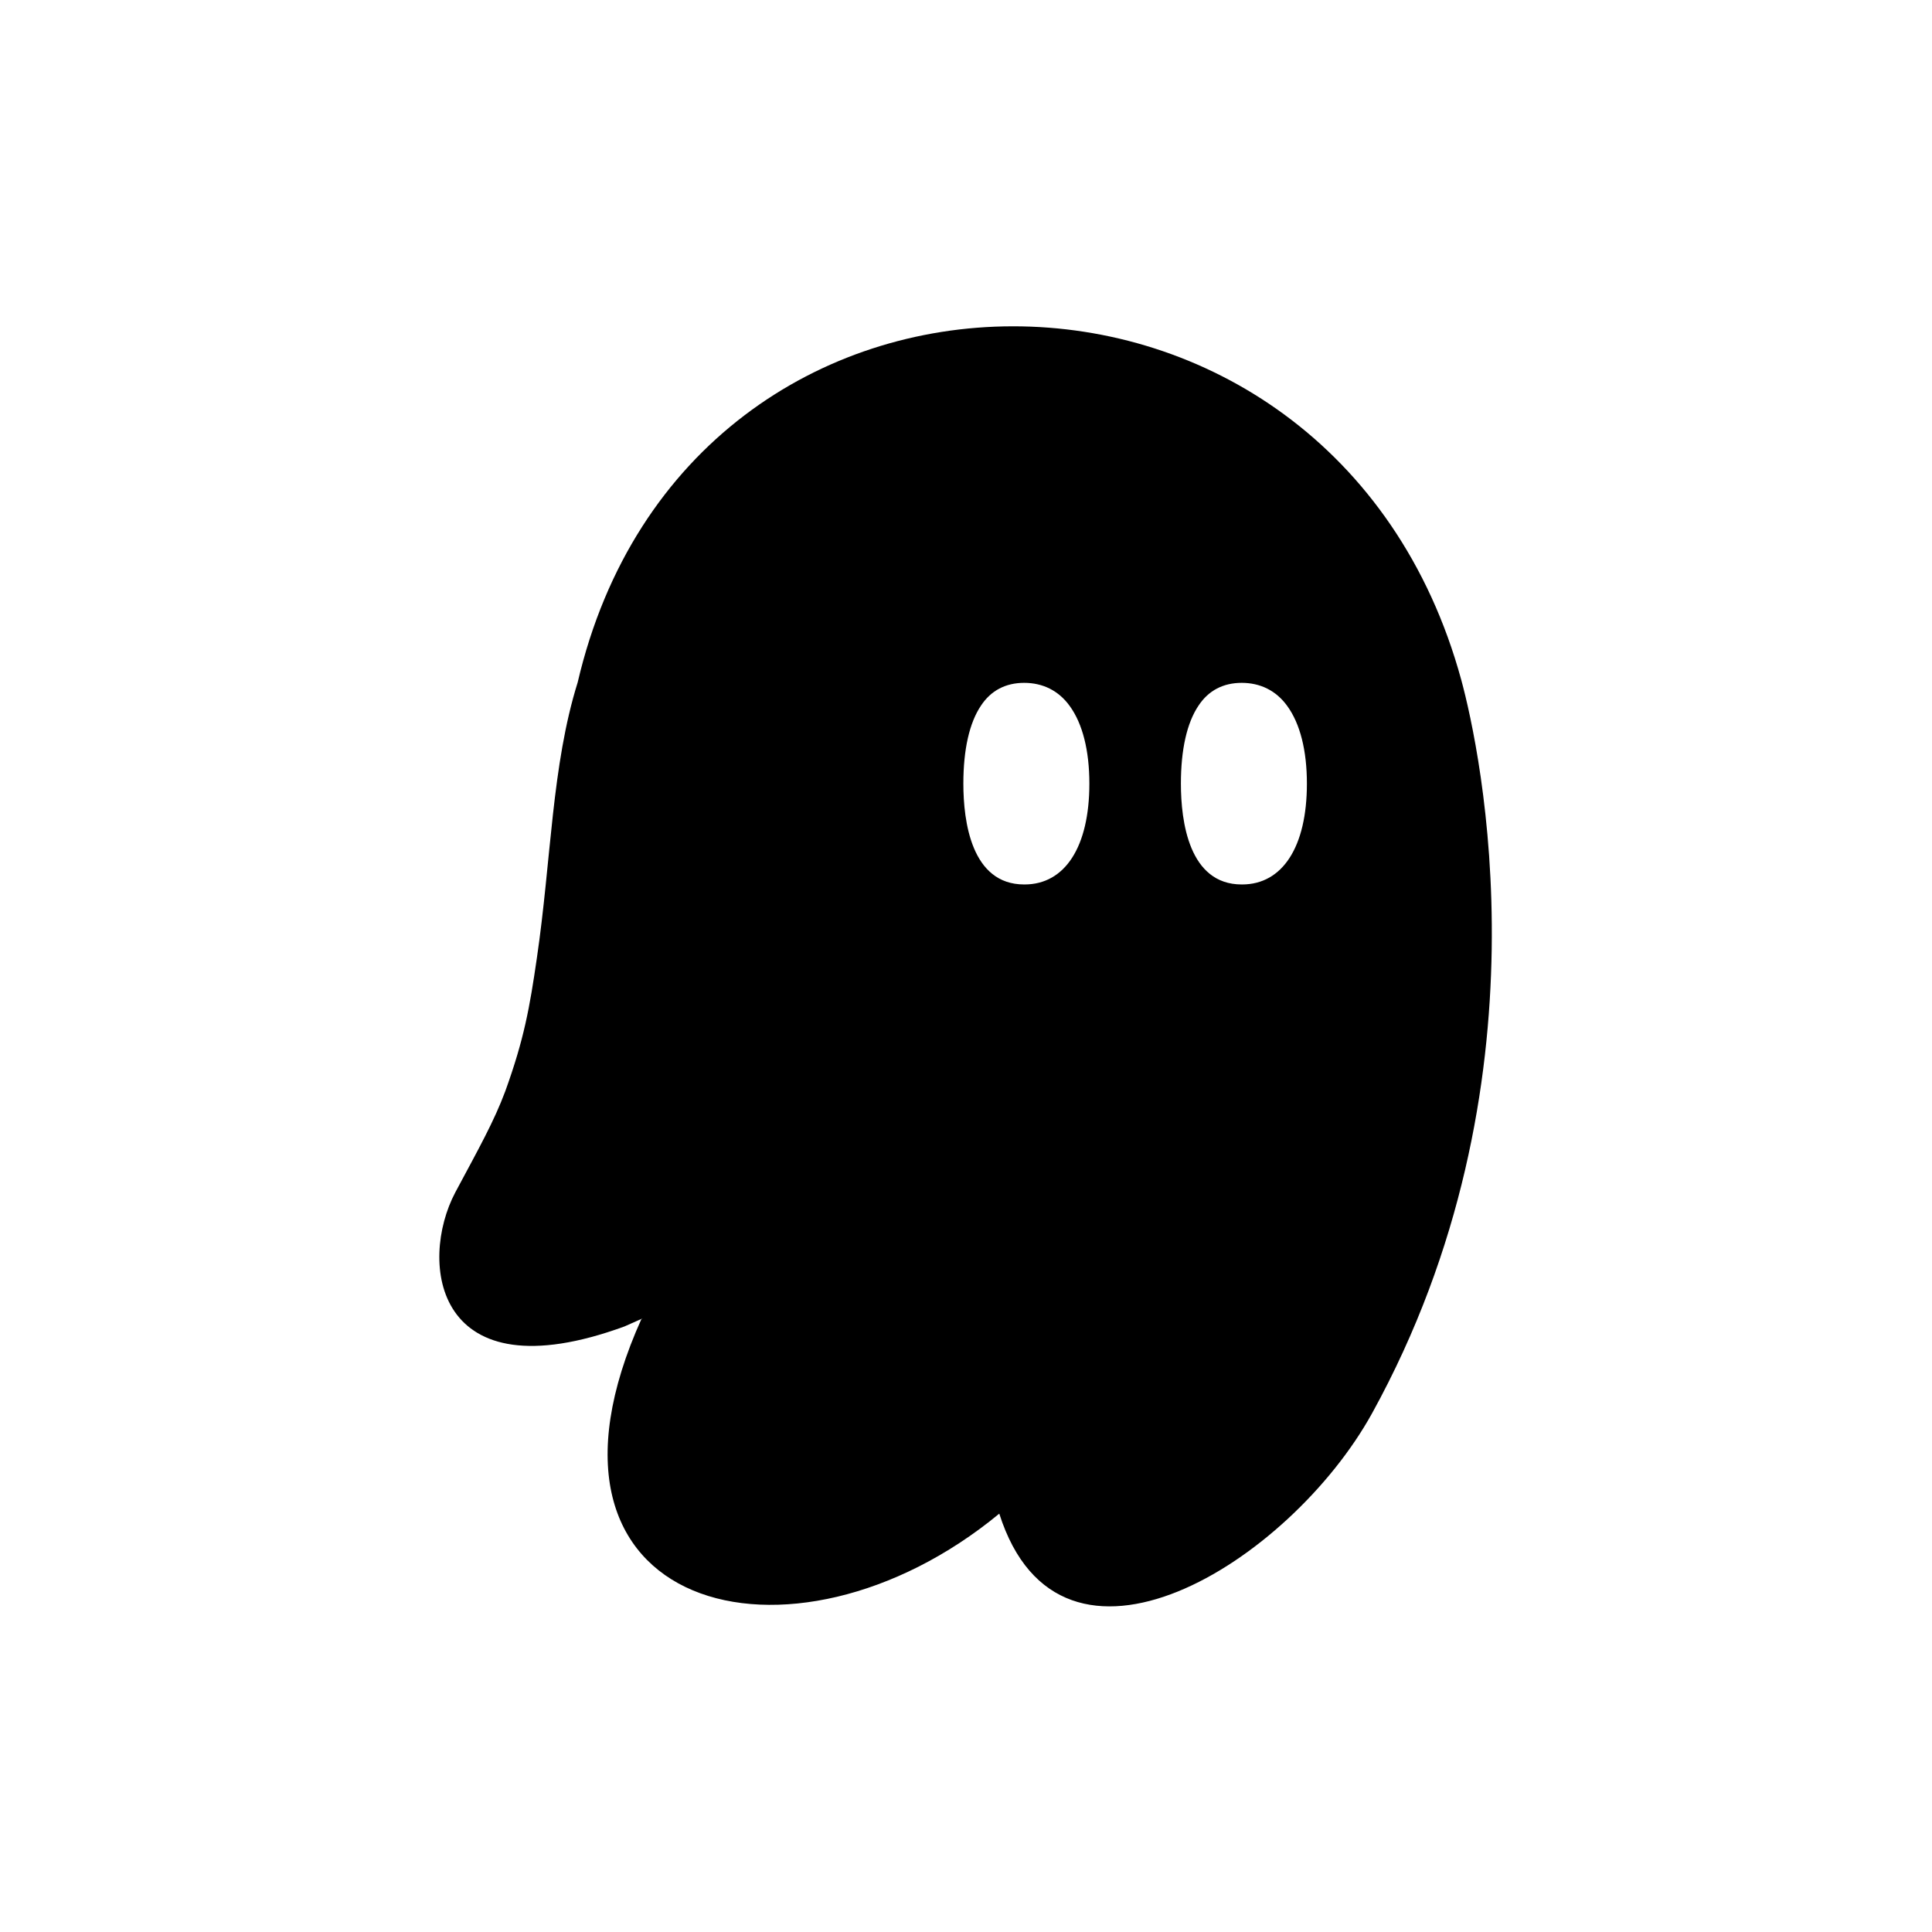
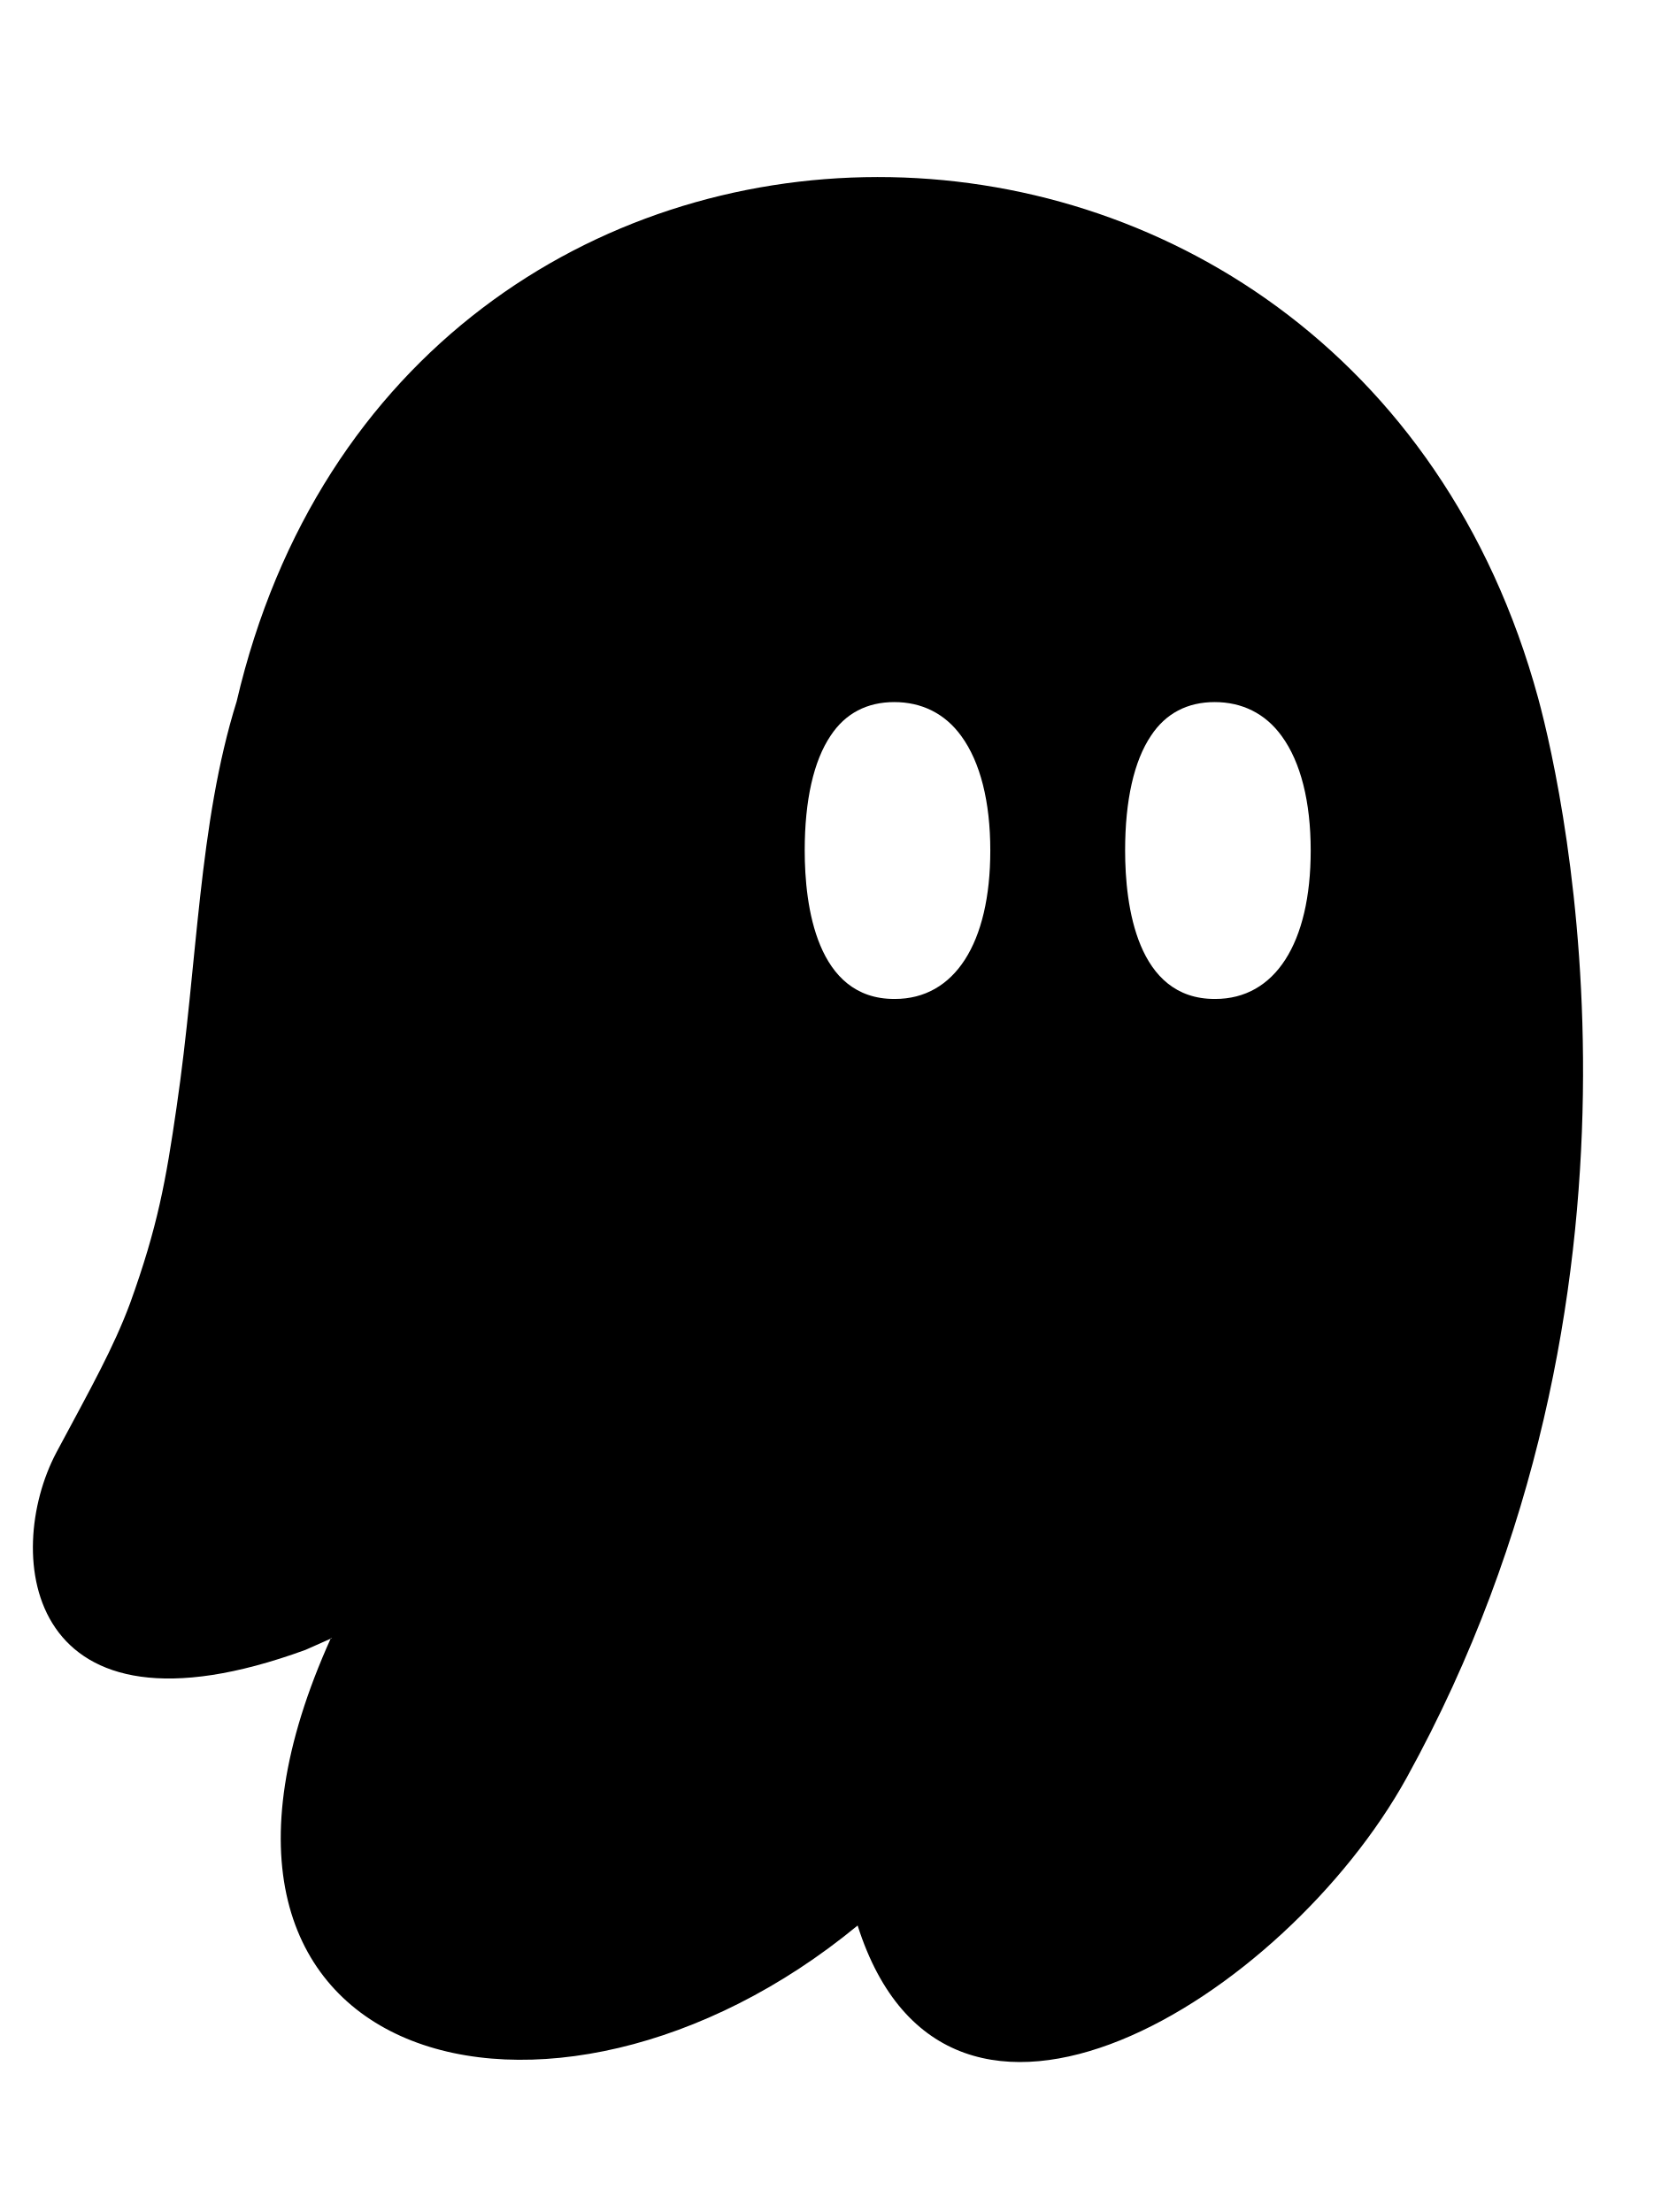
- <svg xmlns="http://www.w3.org/2000/svg" viewBox="0 0 1200 1200" fill="none">
+ <svg xmlns="http://www.w3.org/2000/svg" viewBox="259 128 707 933" fill="none">
  <path fill="currentColor" fill-rule="evenodd" d="M398.554 818.914C316.315 1001.03 491.477 1046.74 620.672 940.156C658.687 1059.66 801.052 970.473 852.234 877.795C964.787 673.567 919.318 465.357 907.64 422.374C827.637 129.443 427.623 128.946 358.8 423.865C342.651 475.544 342.402 534.18 333.458 595.051C328.986 625.86 325.507 645.488 313.83 677.785C306.873 696.424 297.68 712.819 282.773 740.645C259.915 783.881 269.604 867.113 387.87 823.883L399.051 818.914H398.554ZM636.123 549.353C603.328 549.353 598.359 510.097 598.359 486.742C598.359 465.623 602.086 448.977 609.293 438.293C615.504 428.852 624.697 424.131 636.123 424.131C647.555 424.131 657.492 428.852 664.447 438.541C672.398 449.474 676.623 466.12 676.623 486.742C676.623 525.998 661.471 549.353 636.375 549.353H636.123ZM771.24 549.353C738.445 549.353 733.477 510.097 733.477 486.742C733.477 465.623 737.203 448.977 744.41 438.293C750.621 428.852 759.814 424.131 771.24 424.131C782.672 424.131 792.609 428.852 799.564 438.541C807.516 449.474 811.74 466.12 811.74 486.742C811.74 525.998 796.588 549.353 771.492 549.353H771.24Z" clip-rule="evenodd" />
</svg>
